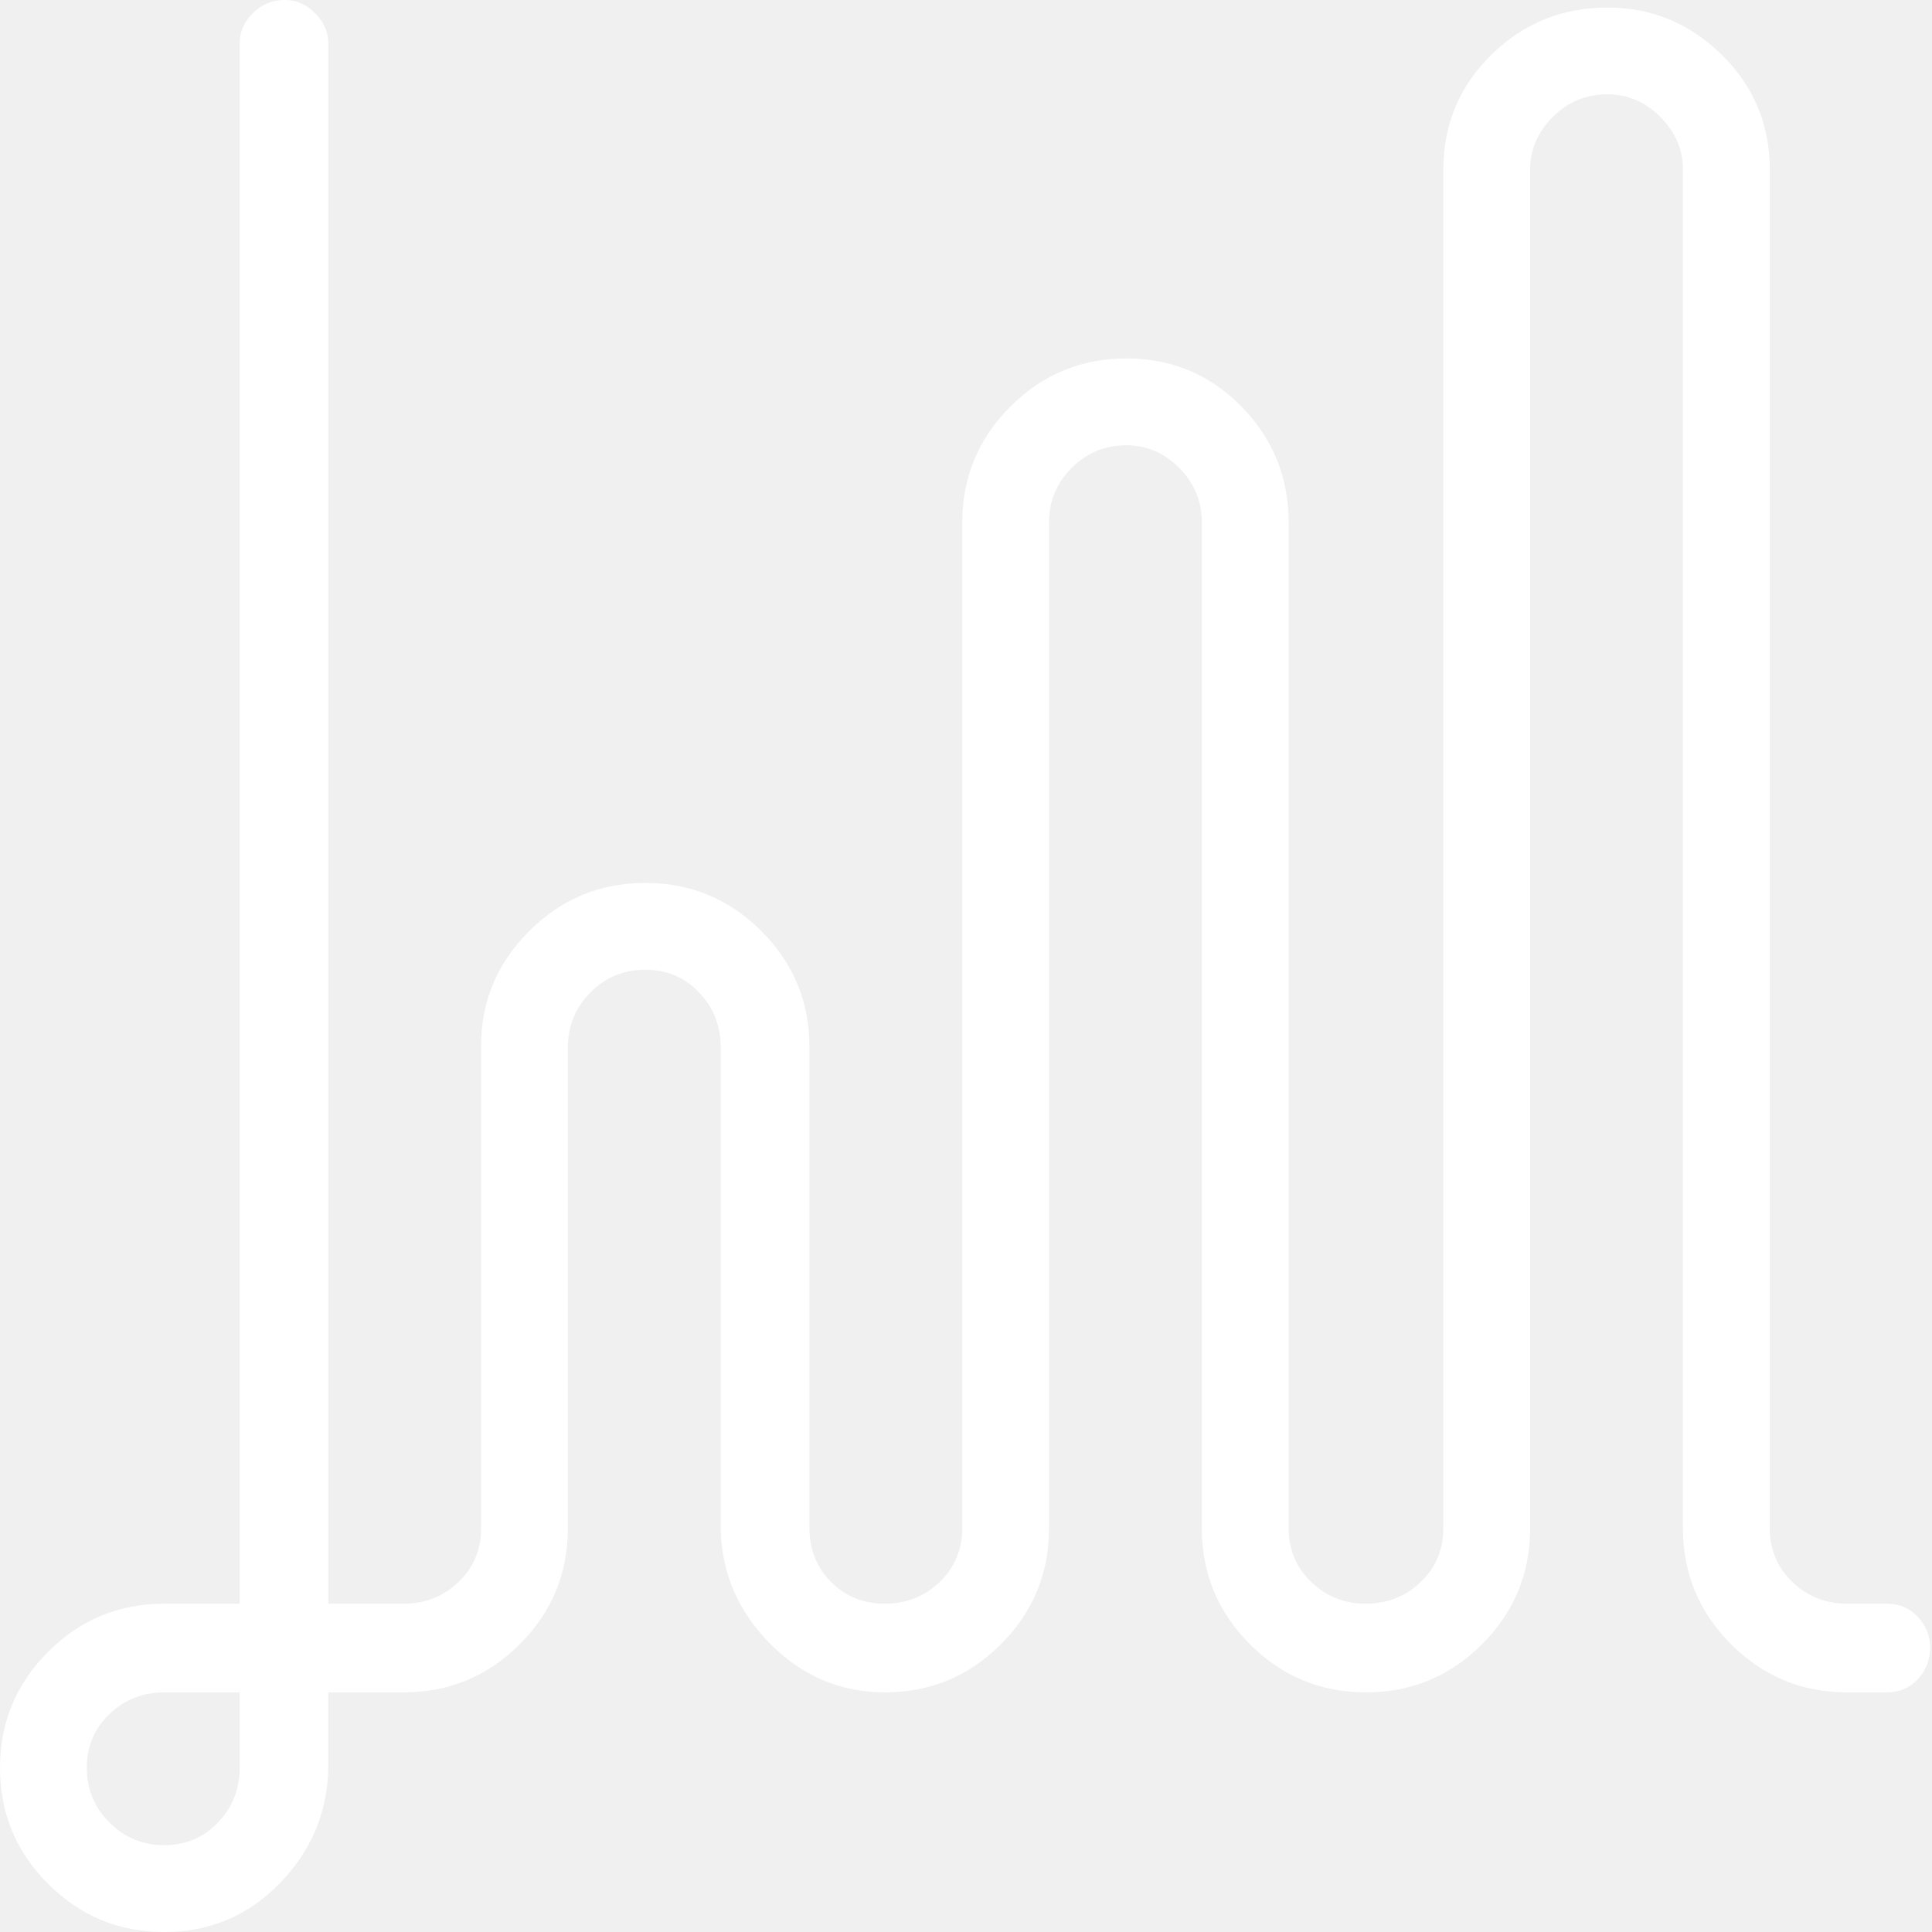
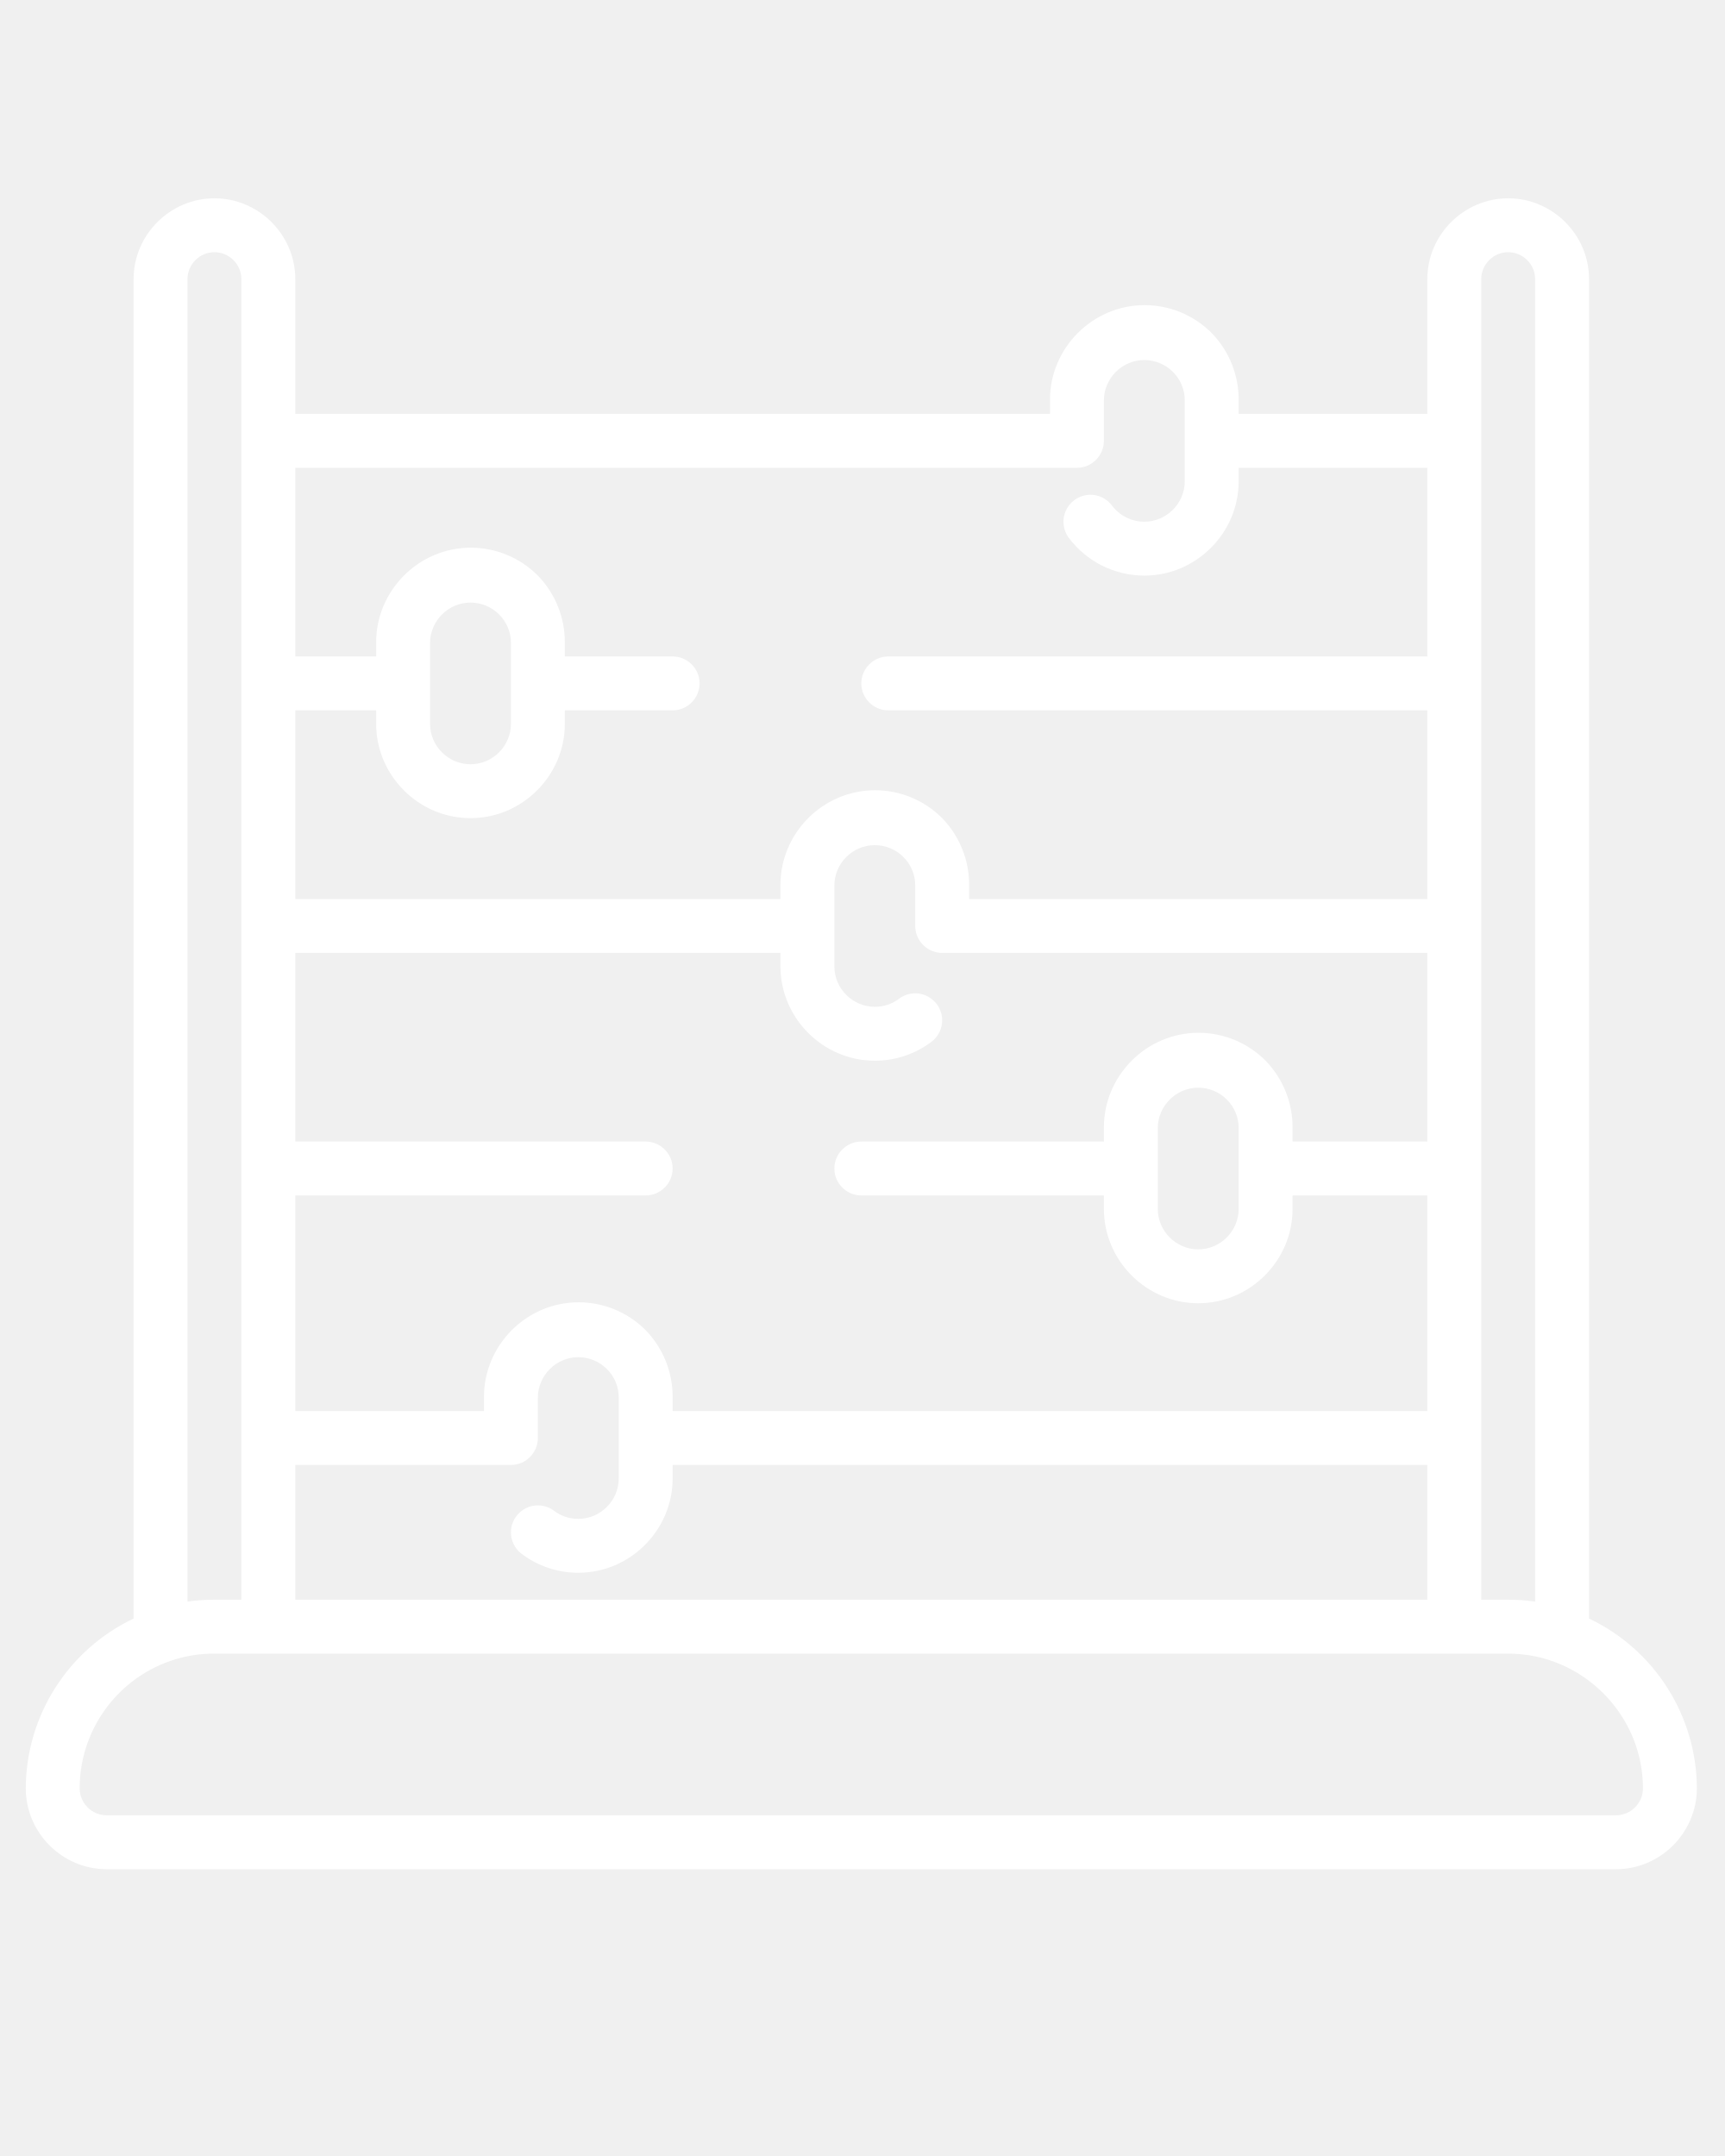
- <svg xmlns="http://www.w3.org/2000/svg" width="100%" height="100%" viewBox="0 0 32 32" version="1.1" xml:space="preserve" style="fill-rule:evenodd;clip-rule:evenodd;stroke-linejoin:round;stroke-miterlimit:1.414;">
-   <path d="M3.969,28.031L2.719,28.031C2.365,28.031 2.063,28.151 1.813,28.39C1.563,28.629 1.438,28.926 1.438,29.281C1.438,29.636 1.563,29.938 1.813,30.187C2.063,30.436 2.365,30.561 2.719,30.562C3.073,30.563 3.37,30.438 3.61,30.187C3.85,29.936 3.97,29.634 3.969,29.281L3.969,28.031ZM2.719,32C1.969,32 1.328,31.734 0.797,31.203C0.266,30.672 0,30.031 0,29.281C0,28.531 0.266,27.89 0.797,27.359C1.328,26.828 1.969,26.562 2.719,26.562L3.969,26.562L3.969,0.718C3.969,0.531 4.042,0.364 4.188,0.218C4.334,0.072 4.511,-0.001 4.719,-0.001C4.906,-0.001 5.073,0.072 5.219,0.218C5.365,0.364 5.438,0.531 5.438,0.718L5.438,26.562L6.688,26.562C7.042,26.562 7.344,26.442 7.594,26.203C7.844,25.964 7.969,25.667 7.969,25.312L7.969,17.312C7.969,16.583 8.235,15.952 8.766,15.421C9.297,14.89 9.938,14.624 10.688,14.624C11.438,14.624 12.079,14.89 12.61,15.421C13.141,15.952 13.407,16.593 13.407,17.343L13.407,25.312C13.407,25.666 13.527,25.963 13.766,26.203C14.005,26.443 14.302,26.563 14.657,26.562C15.012,26.561 15.314,26.442 15.563,26.203C15.812,25.964 15.937,25.667 15.938,25.312L15.938,8.656C15.938,7.906 16.204,7.265 16.735,6.734C17.266,6.203 17.907,5.937 18.657,5.937C19.407,5.937 20.042,6.203 20.563,6.734C21.084,7.265 21.344,7.906 21.344,8.656L21.344,25.312C21.344,25.666 21.469,25.963 21.719,26.203C21.969,26.443 22.271,26.563 22.625,26.562C22.979,26.561 23.281,26.442 23.531,26.203C23.781,25.964 23.906,25.667 23.906,25.312L23.906,2.812C23.906,2.062 24.172,1.427 24.703,0.906C25.234,0.385 25.875,0.125 26.625,0.125C27.354,0.125 27.985,0.385 28.516,0.906C29.047,1.427 29.313,2.062 29.313,2.812L29.313,25.312C29.313,25.666 29.438,25.963 29.688,26.203C29.938,26.443 30.24,26.563 30.594,26.562L31.25,26.562C31.459,26.562 31.631,26.635 31.766,26.781C31.901,26.927 31.969,27.094 31.969,27.281C31.969,27.49 31.901,27.667 31.766,27.812C31.631,27.957 31.459,28.03 31.25,28.031L30.594,28.031C29.844,28.031 29.203,27.765 28.672,27.234C28.141,26.703 27.875,26.062 27.875,25.312L27.875,2.812C27.875,2.479 27.75,2.187 27.5,1.937C27.25,1.687 26.958,1.562 26.625,1.562C26.271,1.562 25.969,1.687 25.719,1.937C25.469,2.187 25.344,2.479 25.344,2.812L25.344,25.312C25.344,26.062 25.078,26.703 24.547,27.234C24.016,27.765 23.375,28.031 22.625,28.031C21.875,28.031 21.234,27.765 20.703,27.234C20.172,26.703 19.906,26.062 19.906,25.312L19.906,8.656C19.906,8.302 19.781,8 19.531,7.75C19.281,7.5 18.989,7.375 18.656,7.375C18.302,7.375 18,7.5 17.75,7.75C17.5,8 17.375,8.302 17.375,8.656L17.375,25.312C17.375,26.062 17.109,26.703 16.578,27.234C16.047,27.765 15.406,28.031 14.656,28.031C13.927,28.031 13.296,27.765 12.765,27.234C12.234,26.703 11.958,26.072 11.937,25.343L11.937,17.343C11.937,16.989 11.817,16.687 11.578,16.437C11.339,16.187 11.042,16.062 10.687,16.062C10.332,16.062 10.03,16.187 9.781,16.437C9.532,16.687 9.407,16.989 9.406,17.343L9.406,25.312C9.406,26.062 9.14,26.703 8.609,27.234C8.078,27.765 7.437,28.031 6.687,28.031L5.437,28.031L5.437,29.312C5.416,30.041 5.145,30.672 4.624,31.203C4.103,31.734 3.467,32 2.718,32L2.719,32Z" style="fill:white;fill-rule:nonzero;" />
+ <svg xmlns="http://www.w3.org/2000/svg" width="100%" height="100%" viewBox="0 0 64 80" version="1.1" xml:space="preserve" style="fill-rule:evenodd;clip-rule:evenodd;stroke-linejoin:round;stroke-miterlimit:1.414;">
+   <g transform="matrix(1,0,0,1,-0.0439402,6.35821)">
+     <path d="M59,53.7L59,4C59,2.354 57.646,1 56,1C54.354,1 53,2.354 53,4L53,9L46,9L46,8.5C46.009,7.568 45.649,6.669 45,6C44.341,5.337 43.444,4.964 42.51,4.964C40.584,4.964 39,6.548 39,8.474L39,9L11,9L11,4C11,2.354 9.646,1 8,1C6.354,1 5,2.354 5,4L5,53.7C2.569,54.853 1.009,57.31 1,60C1,61.646 2.354,63 4,63L60,63C61.646,63 63,61.646 63,60C62.991,57.31 61.431,54.853 59,53.7ZM55,4C55,3.451 55.451,3 56,3C56.549,3 57,3.451 57,4L57,53.07C56.669,53.022 56.335,52.999 56,53L55,53L55,4ZM11,53L11,48L19,48C19.549,48 20,47.549 20,47L20,45.5C20.001,44.678 20.678,44.001 21.5,44.001C21.897,44.001 22.279,44.159 22.56,44.44C22.843,44.72 23.002,45.102 23,45.5L23,48.5C23,49.323 22.323,50 21.5,50C21.175,50.003 20.858,49.897 20.6,49.7C20.427,49.57 20.216,49.5 20,49.5C19.451,49.5 19,49.951 19,50.5C19,50.815 19.148,51.111 19.4,51.3C20.005,51.756 20.742,52.002 21.5,52C23.42,52 25,50.42 25,48.5L25,48L53,48L53,53L11,53ZM32.5,33C33.258,33.002 33.995,32.756 34.6,32.3C34.852,32.111 35,31.815 35,31.5C35,30.951 34.549,30.5 34,30.5C33.784,30.5 33.573,30.57 33.4,30.7C33.142,30.897 32.825,31.003 32.5,31C31.677,31 31,30.323 31,29.5L31,26.5C31.001,25.678 31.678,25.001 32.5,25.001C32.897,25.001 33.279,25.159 33.56,25.44C33.843,25.72 34.002,26.102 34,26.5L34,28C34,28.549 34.451,29 35,29L53,29L53,36L48,36L48,35.5C48.009,34.568 47.649,33.669 47,33C46.341,32.337 45.444,31.964 44.51,31.964C42.584,31.964 41,33.548 41,35.474L41,36L32,36C31.451,36 31,36.451 31,37C31,37.549 31.451,38 32,38L41,38L41,38.5C41,40.42 42.58,42 44.5,42C46.42,42 48,40.42 48,38.5L48,38L53,38L53,46L25,46L25,45.5C25.009,44.568 24.649,43.669 24,43C23.341,42.337 22.444,41.964 21.51,41.964C19.584,41.964 18,43.548 18,45.474L18,46L11,46L11,38L24,38C24.549,38 25,37.549 25,37C25,36.451 24.549,36 24,36L11,36L11,29L29,29L29,29.5C29,31.42 30.58,33 32.5,33ZM43,35.5C43.001,34.678 43.678,34.001 44.5,34.001C44.897,34.001 45.279,34.159 45.56,34.44C45.843,34.72 46.002,35.102 46,35.5L46,38.5C46,39.323 45.323,40 44.5,40C43.677,40 43,39.323 43,38.5L43,35.5ZM40,11C40.549,11 41,10.549 41,10L41,8.5C41.001,7.678 41.678,7.001 42.5,7.001C42.897,7.001 43.279,7.159 43.56,7.44C43.843,7.72 44.002,8.102 44,8.5L44,11.5C44,12.323 43.323,13 42.5,13C42.028,13 41.583,12.777 41.3,12.4C41.111,12.148 40.815,12 40.5,12C39.951,12 39.5,12.451 39.5,13C39.5,13.216 39.57,13.427 39.7,13.6C40.36,14.481 41.399,15 42.5,15C44.42,15 46,13.42 46,11.5L46,11L53,11L53,18L33,18C32.451,18 32,18.451 32,19C32,19.549 32.451,20 33,20L53,20L53,27L36,27L36,26.5C36.009,25.568 35.649,24.669 35,24C34.341,23.337 33.444,22.964 32.51,22.964C30.584,22.964 29,24.548 29,26.474L29,27L11,27L11,20L14,20L14,20.5C14,22.42 15.58,24 17.5,24C19.42,24 21,22.42 21,20.5L21,20L25,20C25.549,20 26,19.549 26,19C26,18.451 25.549,18 25,18L21,18L21,17.5C21.009,16.568 20.649,15.669 20,15C19.341,14.337 18.444,13.964 17.51,13.964C15.584,13.964 14,15.548 14,17.474L14,18L11,18L11,11L40,11ZM19,20.5C19,21.323 18.323,22 17.5,22C16.677,22 16,21.323 16,20.5L16,17.5C16.001,16.678 16.678,16.001 17.5,16.001C17.897,16.001 18.279,16.159 18.56,16.44C18.843,16.72 19.002,17.102 19,17.5L19,20.5ZM7,4C7,3.451 7.451,3 8,3C8.549,3 9,3.451 9,4L9,53L8,53C7.665,52.999 7.331,53.022 7,53.07L7,4ZM60,61L4,61C3.451,61 3,60.549 3,60C2.998,57.882 4.342,55.983 6.34,55.28C6.873,55.092 7.435,54.997 8,55L56,55C58.743,55 61,57.257 61,60C61,60.549 60.549,61 60,61Z" style="fill:white;fill-rule:nonzero;" />
+   </g>
</svg>
